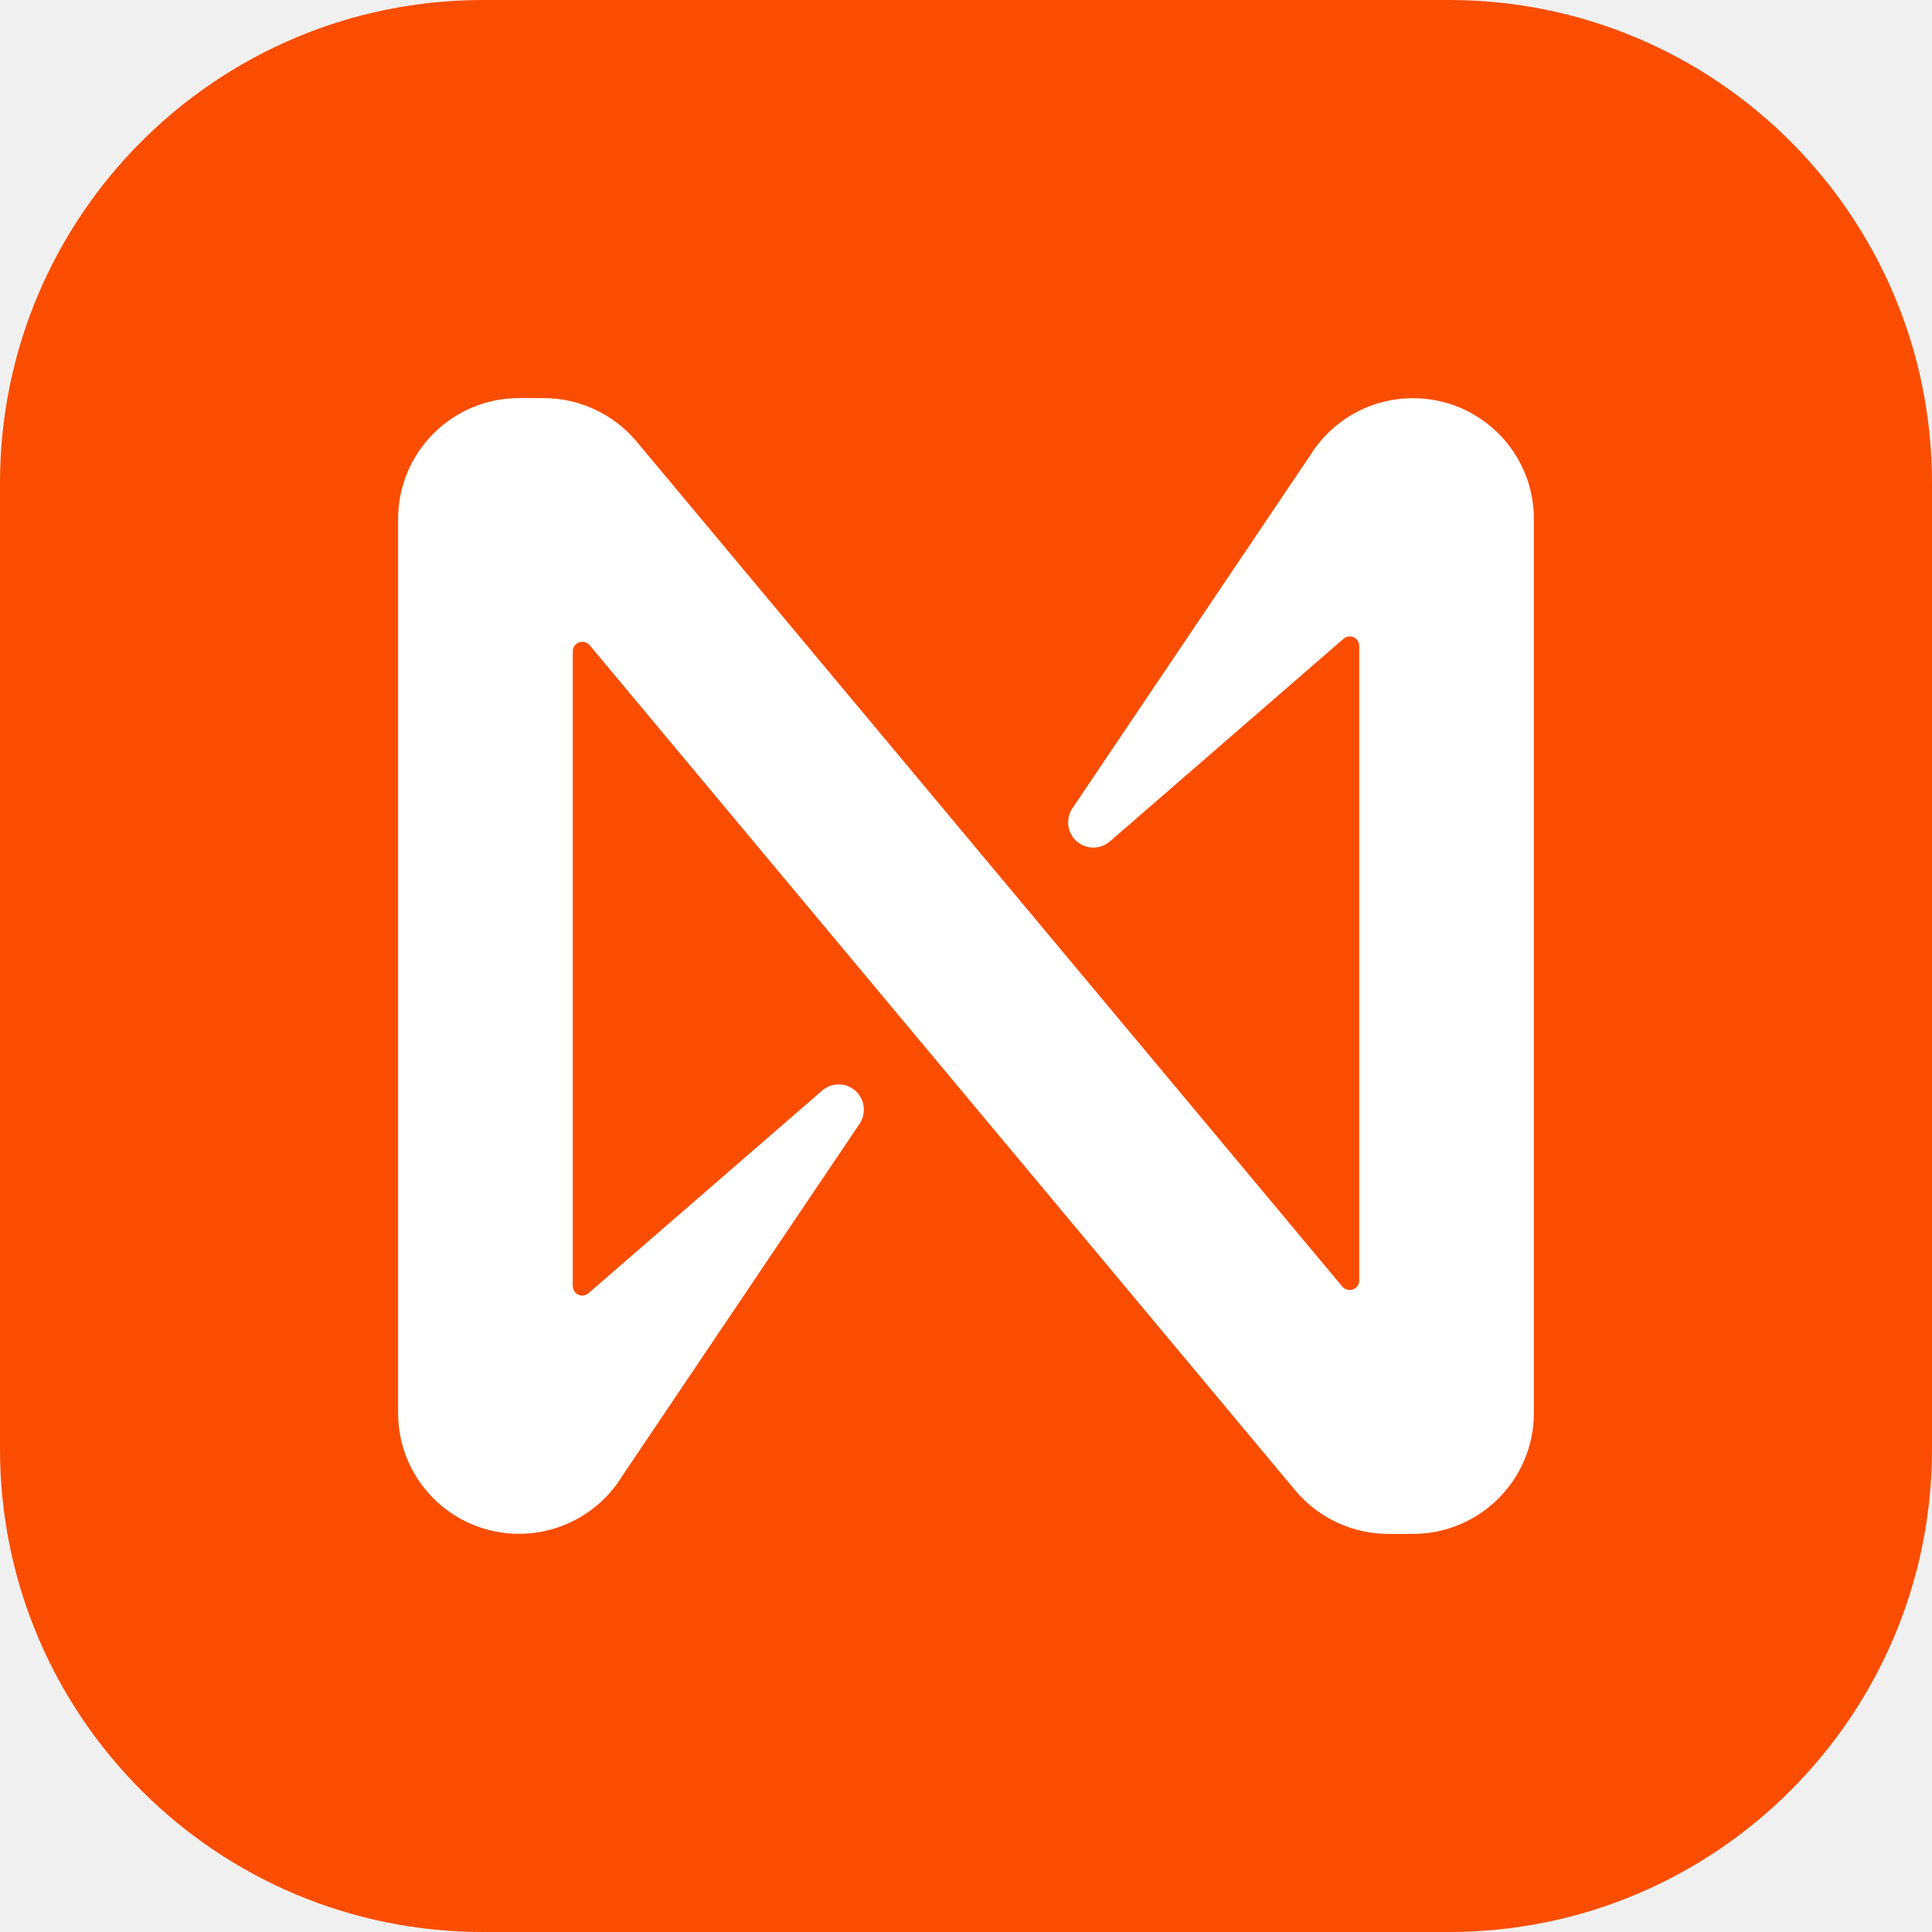
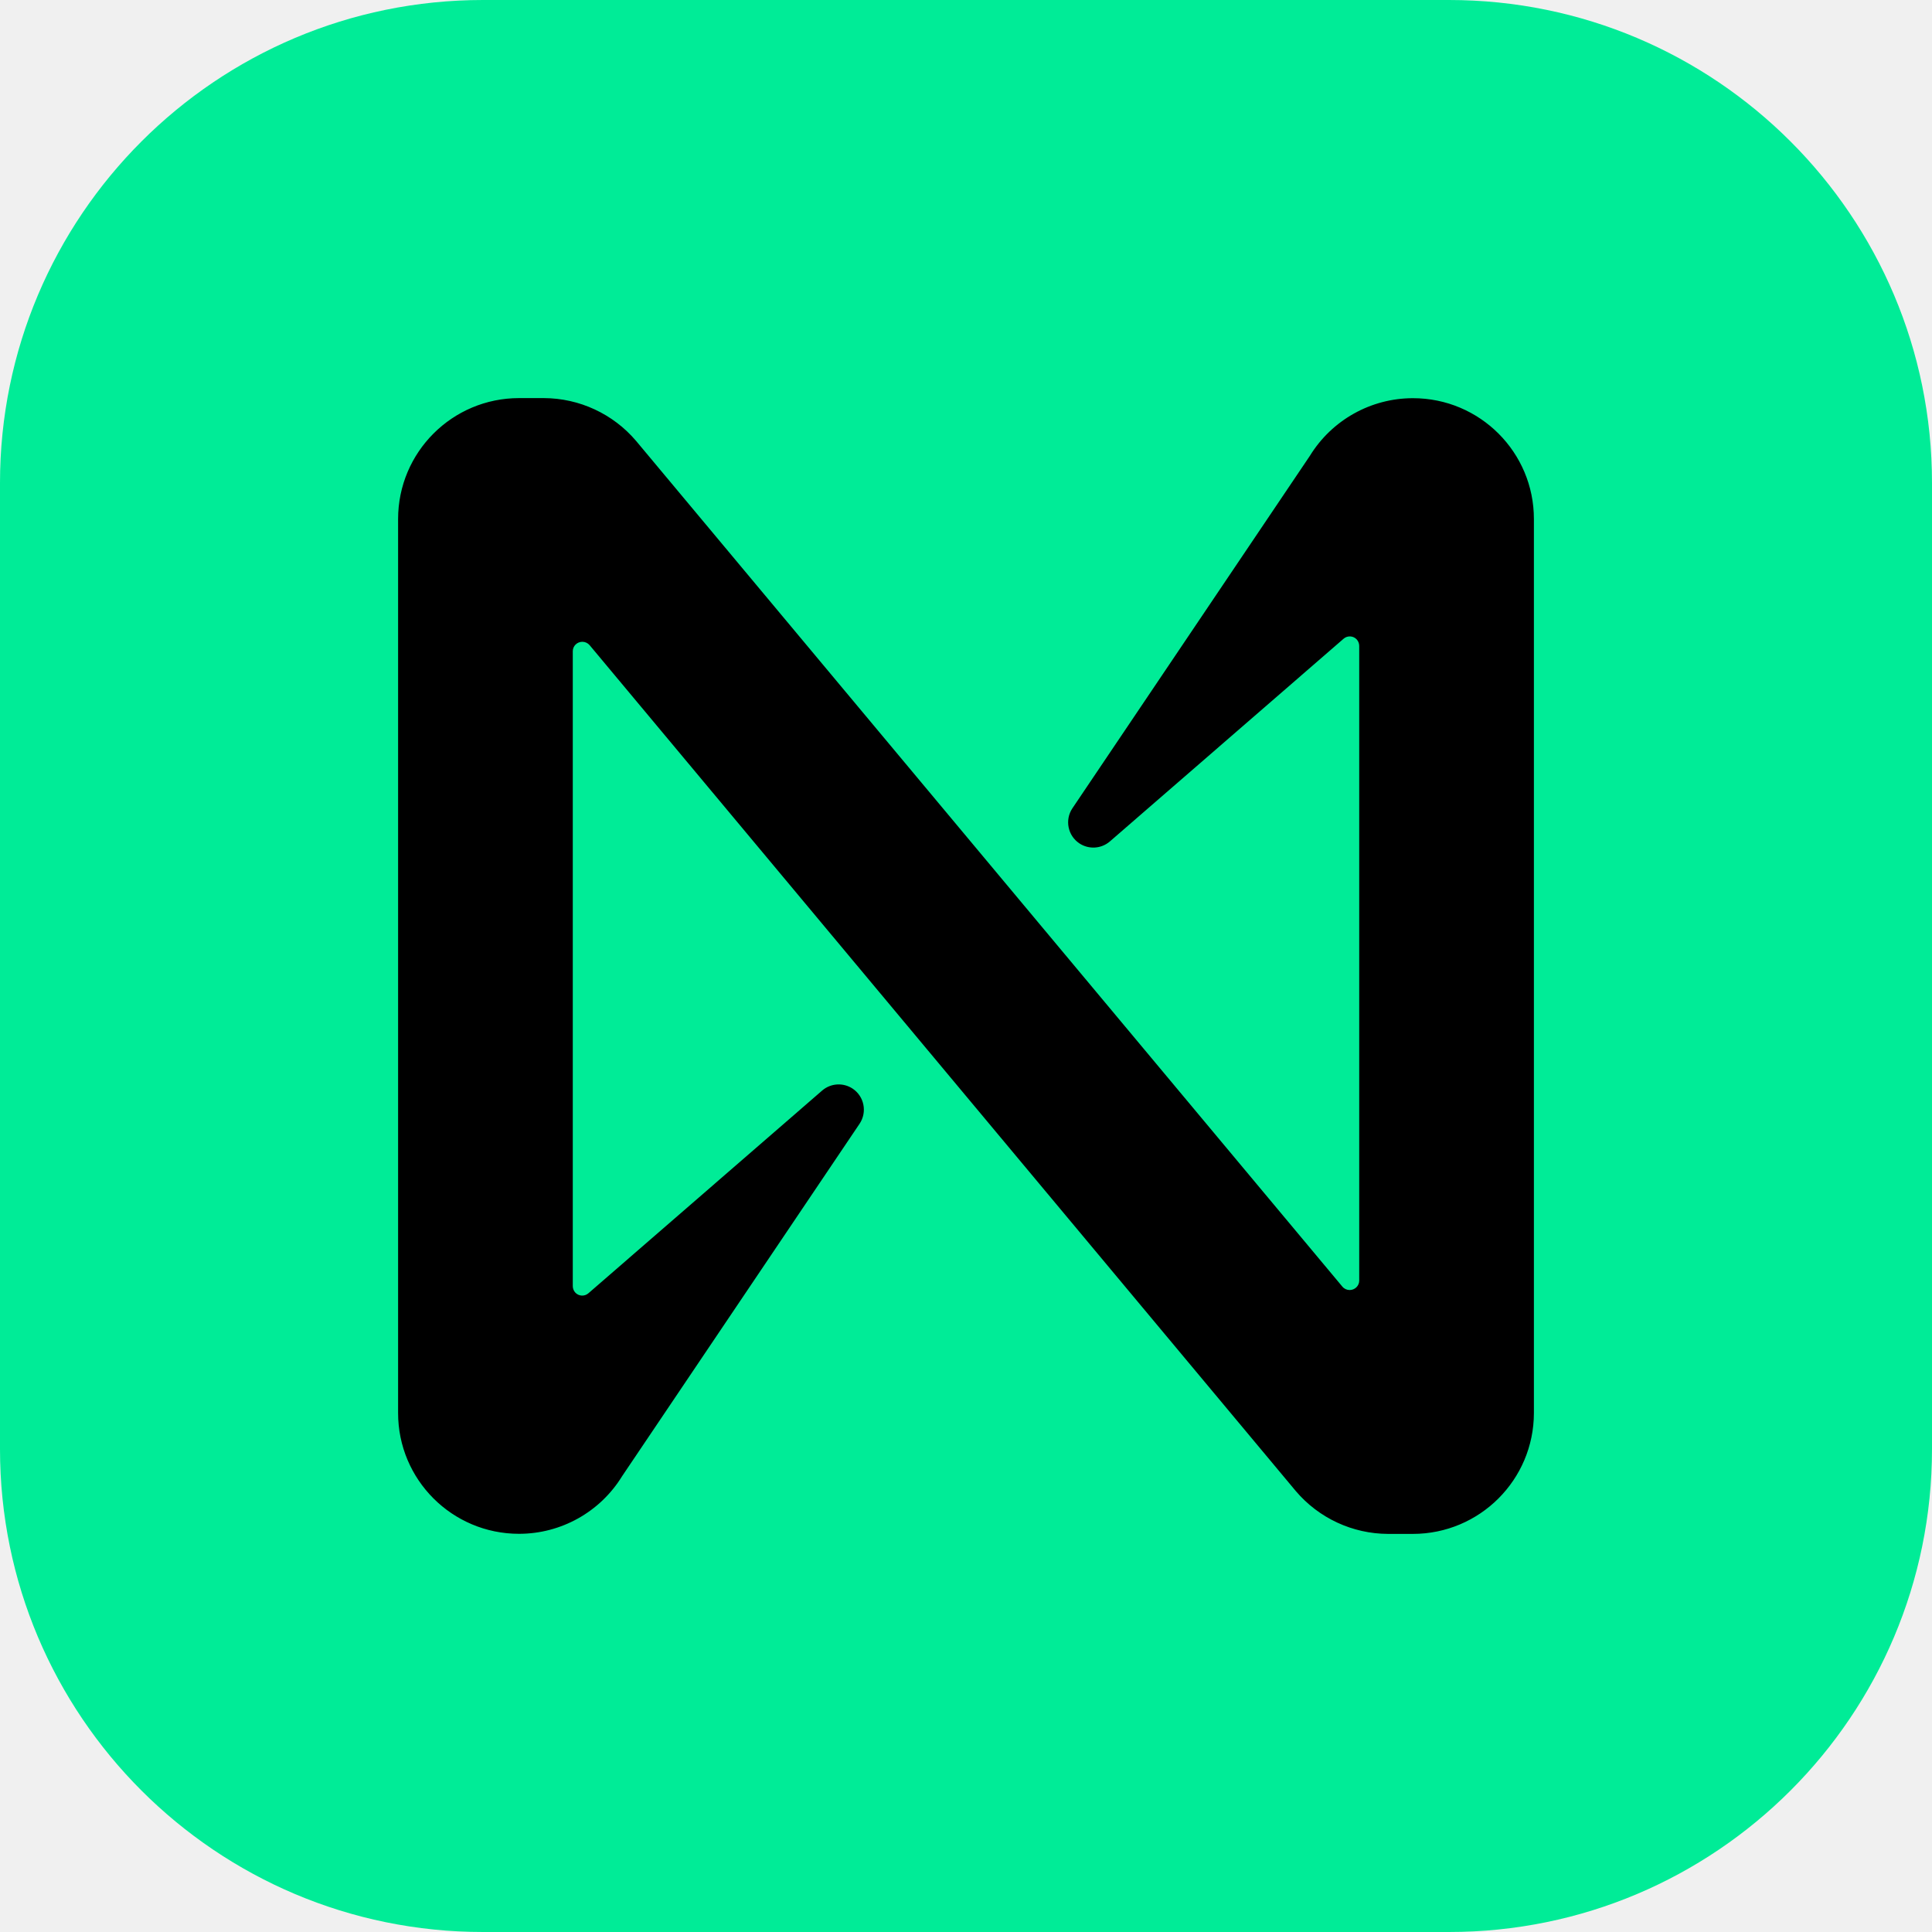
<svg xmlns="http://www.w3.org/2000/svg" fill="none" viewBox="0 0 512 512">
-   <rect width="512" height="512" fill="#FB4D01" rx="128" />
-   <path fill="#FFF" d="M374.461 105.525a32.066 32.066 0 0 0-27.337 15.287l-62.934 93.402c-2.047 3.087-1.218 7.236 1.852 9.286a6.701 6.701 0 0 0 8.064-.494l61.935-53.715a2.503 2.503 0 0 1 3.533.197 2.59 2.59 0 0 1 .633 1.704v168.183c0 1.383-1.145 2.495-2.534 2.495a2.503 2.503 0 0 1-1.924-.89L168.58 116.86a32.21 32.21 0 0 0-24.462-11.36h-6.554c-17.713 0-32.064 14.349-32.064 32.056v236.863c-.024 17.708 14.326 32.056 32.039 32.056a32.066 32.066 0 0 0 27.337-15.287l62.934-93.402c2.047-3.087 1.218-7.236-1.852-9.286a6.701 6.701 0 0 0-8.064.494l-61.935 53.715a2.503 2.503 0 0 1-3.533-.197 2.59 2.59 0 0 1-.633-1.704V172.575c0-1.383 1.145-2.494 2.534-2.494.731 0 1.437.321 1.924.889l187.145 224.17a32.21 32.21 0 0 0 24.462 11.36h6.554c17.713 0 32.064-14.324 32.088-32.031V137.581c.024-17.708-14.326-32.056-32.039-32.056Z" />
+   <rect width="512" height="512" fill="#00EC97" rx="128" />
+   <path fill="#000" d="M374.461 105.525a32.066 32.066 0 0 0-27.337 15.287l-62.934 93.402c-2.047 3.087-1.218 7.236 1.852 9.286a6.701 6.701 0 0 0 8.064-.494l61.935-53.715a2.503 2.503 0 0 1 3.533.197 2.59 2.59 0 0 1 .633 1.704v168.183c0 1.383-1.145 2.495-2.534 2.495a2.503 2.503 0 0 1-1.924-.89L168.58 116.86a32.21 32.21 0 0 0-24.462-11.36h-6.554c-17.713 0-32.064 14.349-32.064 32.056v236.863c-.024 17.708 14.326 32.056 32.039 32.056a32.066 32.066 0 0 0 27.337-15.287l62.934-93.402c2.047-3.087 1.218-7.236-1.852-9.286a6.701 6.701 0 0 0-8.064.494l-61.935 53.715a2.503 2.503 0 0 1-3.533-.197 2.59 2.59 0 0 1-.633-1.704V172.575c0-1.383 1.145-2.494 2.534-2.494.731 0 1.437.321 1.924.889l187.145 224.17a32.21 32.21 0 0 0 24.462 11.36h6.554c17.713 0 32.064-14.324 32.088-32.031V137.581c.024-17.708-14.326-32.056-32.039-32.056Z" />
</svg>
